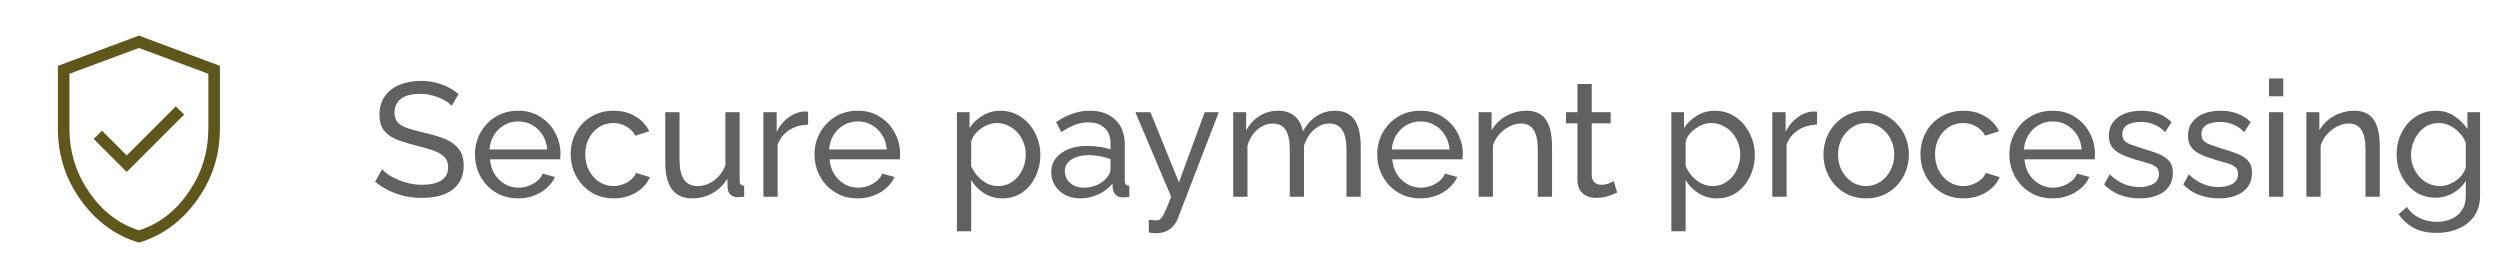
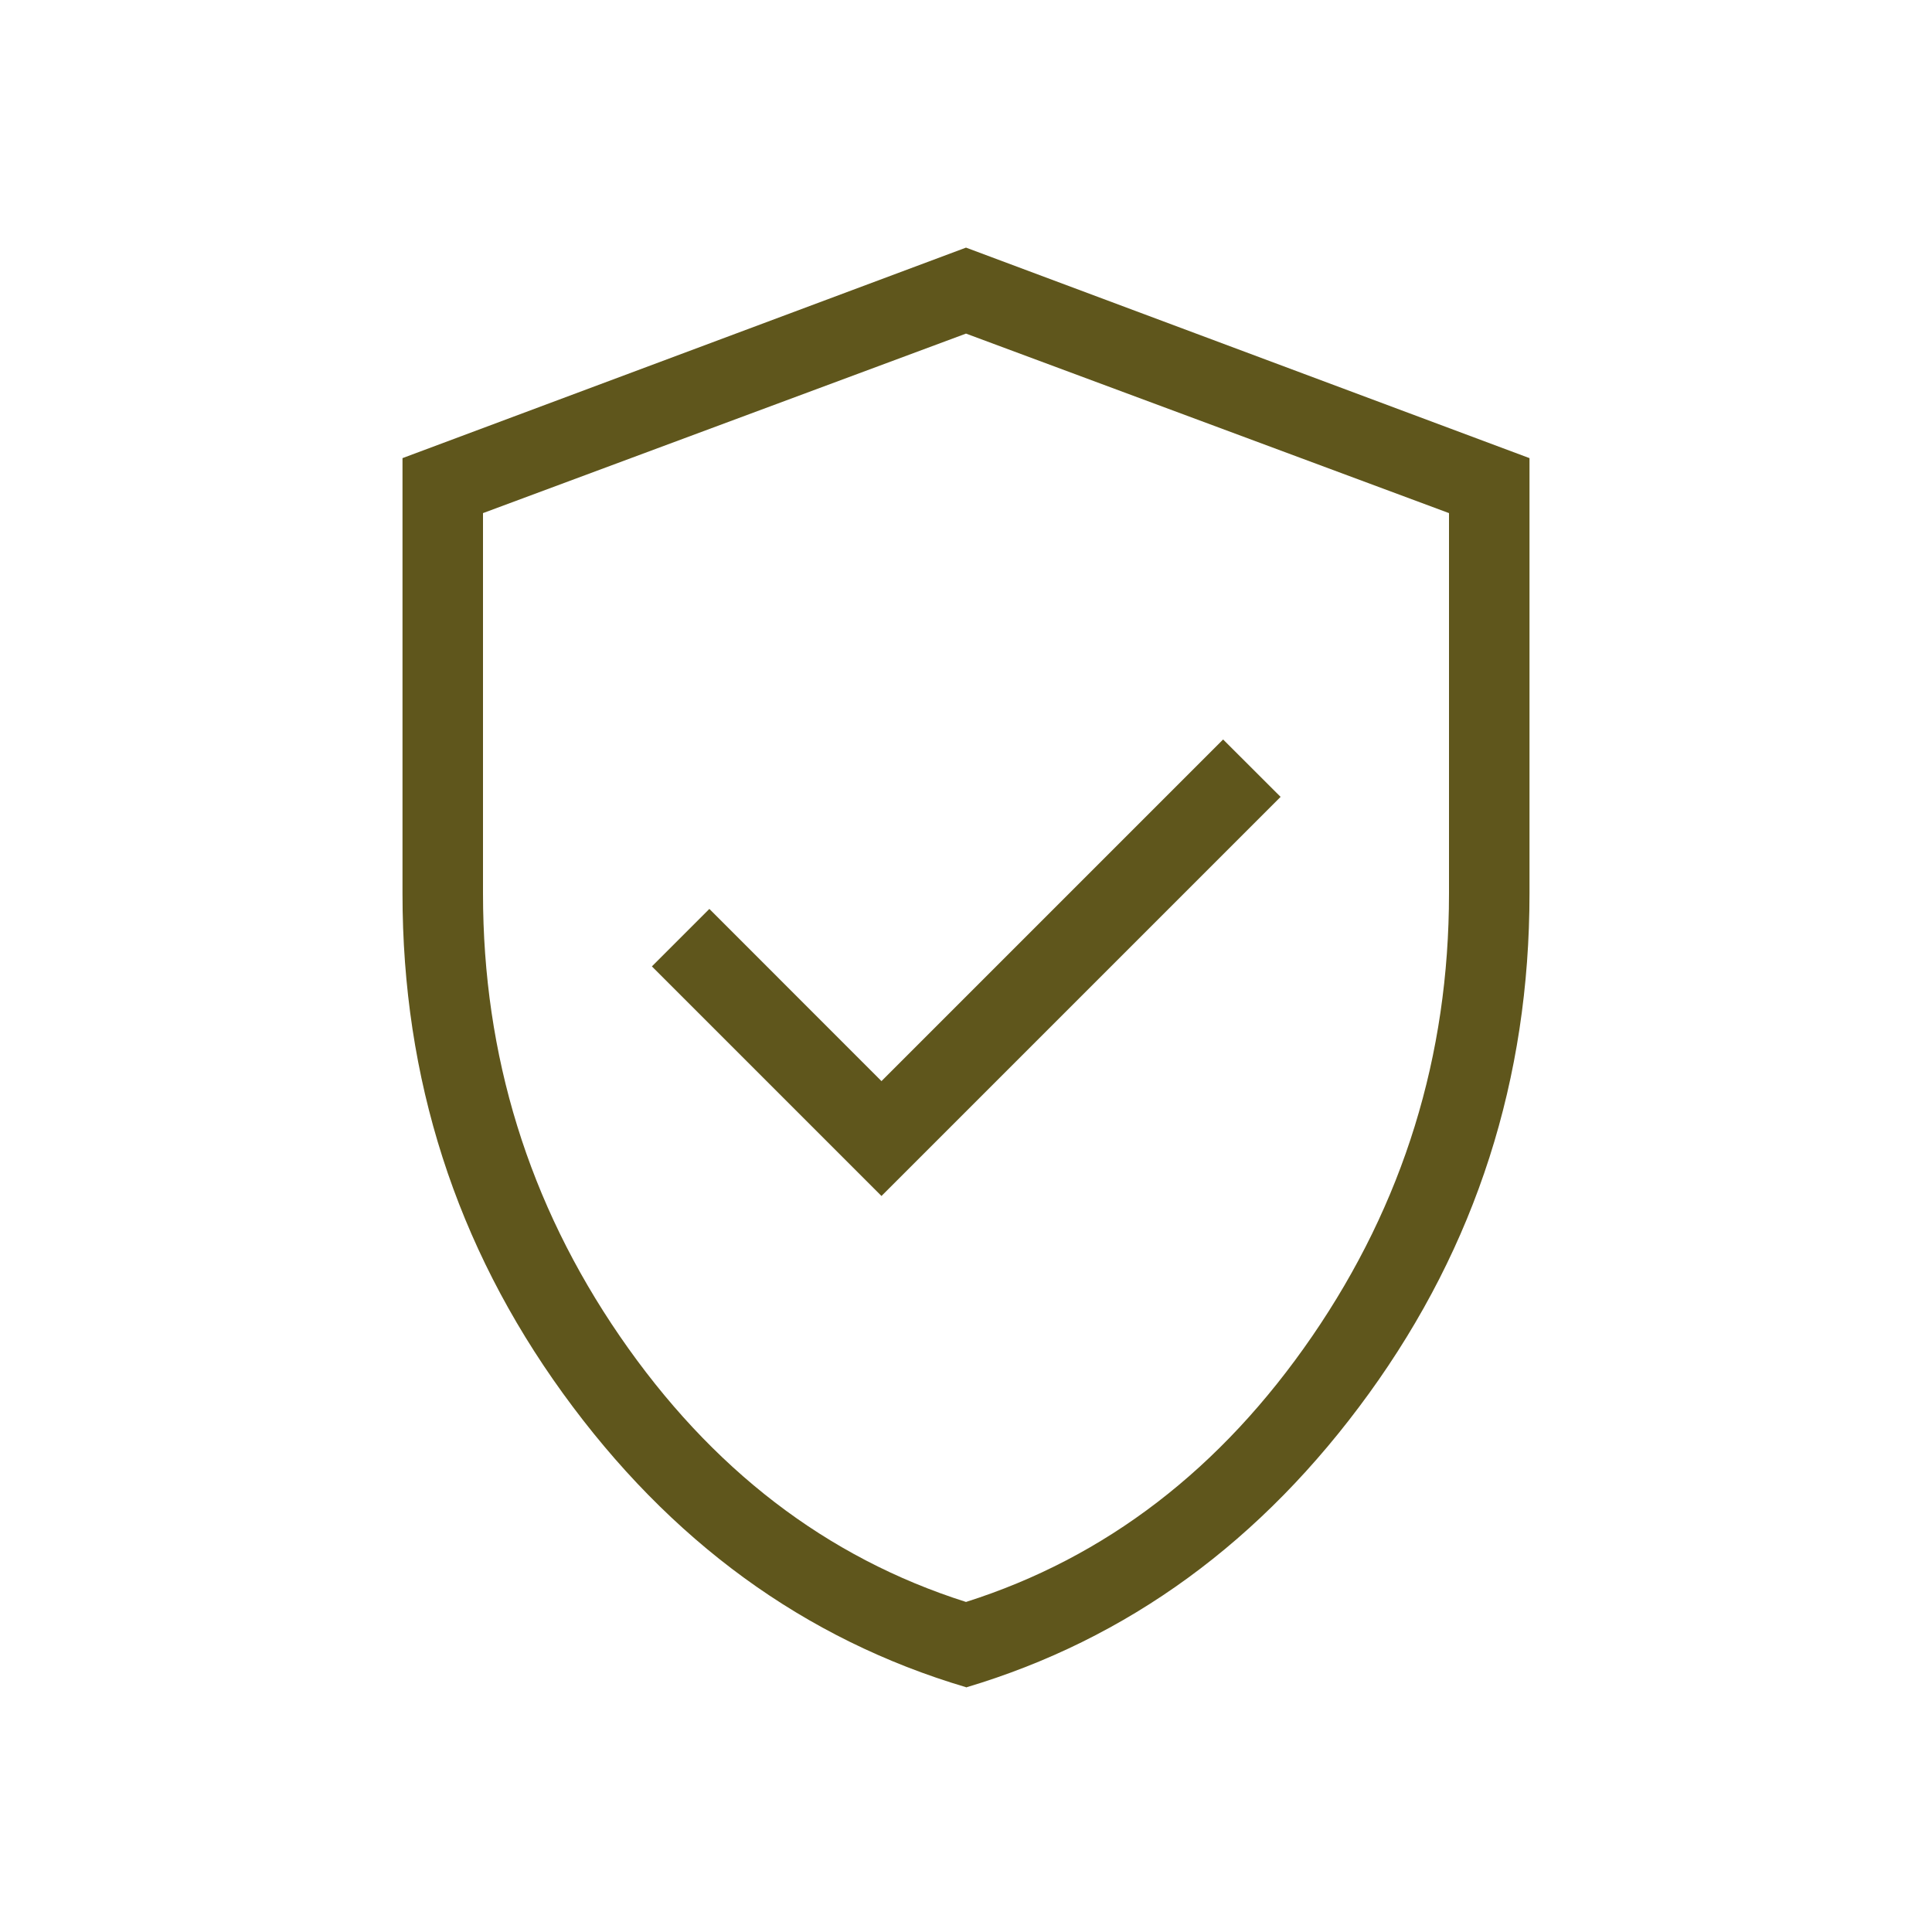
- <svg xmlns="http://www.w3.org/2000/svg" width="216" height="24" viewBox="0 0 216 24" fill="none">
+ <svg xmlns="http://www.w3.org/2000/svg" width="24" height="24" viewBox="0 0 24 24" fill="none">
  <path d="M10.95 14.857L15.908 9.899L15.194 9.186L10.95 13.43L8.812 11.291L8.098 12.005L10.95 14.857ZM12 20.959C9.991 20.363 8.322 19.146 6.993 17.309C5.664 15.472 4.999 13.402 5 11.099V5.691L12 3.076L19 5.691V11.099C19 13.402 18.336 15.472 17.007 17.309C15.678 19.146 14.009 20.364 12 20.962M12 19.9C13.733 19.35 15.167 18.25 16.3 16.6C17.433 14.95 18 13.117 18 11.1V6.374L12 4.144L6 6.374V11.099C6 13.116 6.567 14.949 7.7 16.599C8.833 18.249 10.267 19.35 12 19.9Z" fill="#5F561C" />
-   <path d="M39.028 9.146C38.916 9.015 38.767 8.889 38.58 8.768C38.393 8.647 38.183 8.539 37.95 8.446C37.717 8.343 37.46 8.264 37.18 8.208C36.909 8.143 36.625 8.11 36.326 8.11C35.561 8.11 34.996 8.255 34.632 8.544C34.268 8.833 34.086 9.23 34.086 9.734C34.086 10.089 34.179 10.369 34.366 10.574C34.553 10.779 34.837 10.947 35.22 11.078C35.612 11.209 36.107 11.344 36.704 11.484C37.395 11.633 37.992 11.815 38.496 12.03C39 12.245 39.387 12.534 39.658 12.898C39.929 13.253 40.064 13.729 40.064 14.326C40.064 14.802 39.971 15.217 39.784 15.572C39.607 15.917 39.355 16.207 39.028 16.44C38.701 16.664 38.319 16.832 37.88 16.944C37.441 17.047 36.965 17.098 36.452 17.098C35.948 17.098 35.453 17.047 34.968 16.944C34.492 16.832 34.039 16.673 33.61 16.468C33.181 16.263 32.779 16.006 32.406 15.698L33.008 14.634C33.157 14.793 33.349 14.951 33.582 15.11C33.825 15.259 34.095 15.399 34.394 15.53C34.702 15.661 35.033 15.768 35.388 15.852C35.743 15.927 36.107 15.964 36.48 15.964C37.189 15.964 37.74 15.838 38.132 15.586C38.524 15.325 38.72 14.947 38.72 14.452C38.72 14.079 38.608 13.78 38.384 13.556C38.169 13.332 37.847 13.145 37.418 12.996C36.989 12.847 36.466 12.697 35.85 12.548C35.178 12.38 34.613 12.198 34.156 12.002C33.699 11.797 33.353 11.531 33.12 11.204C32.896 10.877 32.784 10.453 32.784 9.93C32.784 9.295 32.938 8.759 33.246 8.32C33.554 7.881 33.979 7.55 34.52 7.326C35.061 7.102 35.673 6.99 36.354 6.99C36.802 6.99 37.217 7.037 37.6 7.13C37.992 7.223 38.356 7.354 38.692 7.522C39.028 7.69 39.336 7.891 39.616 8.124L39.028 9.146ZM44.759 17.14C44.209 17.14 43.705 17.042 43.247 16.846C42.799 16.641 42.407 16.365 42.071 16.02C41.745 15.665 41.488 15.259 41.301 14.802C41.124 14.345 41.035 13.859 41.035 13.346C41.035 12.655 41.194 12.025 41.511 11.456C41.829 10.887 42.267 10.429 42.827 10.084C43.397 9.739 44.045 9.566 44.773 9.566C45.511 9.566 46.15 9.743 46.691 10.098C47.242 10.443 47.667 10.901 47.965 11.47C48.273 12.03 48.427 12.637 48.427 13.29C48.427 13.383 48.423 13.477 48.413 13.57C48.413 13.654 48.409 13.719 48.399 13.766H42.337C42.375 14.242 42.505 14.667 42.729 15.04C42.963 15.404 43.261 15.693 43.625 15.908C43.989 16.113 44.381 16.216 44.801 16.216C45.249 16.216 45.669 16.104 46.061 15.88C46.463 15.656 46.738 15.362 46.887 14.998L47.951 15.292C47.793 15.647 47.555 15.964 47.237 16.244C46.929 16.524 46.561 16.743 46.131 16.902C45.711 17.061 45.254 17.14 44.759 17.14ZM42.295 12.912H47.279C47.242 12.436 47.107 12.016 46.873 11.652C46.64 11.288 46.341 11.003 45.977 10.798C45.613 10.593 45.212 10.49 44.773 10.49C44.344 10.49 43.947 10.593 43.583 10.798C43.219 11.003 42.921 11.288 42.687 11.652C42.463 12.016 42.333 12.436 42.295 12.912ZM53.031 17.14C52.48 17.14 51.976 17.042 51.519 16.846C51.071 16.641 50.679 16.361 50.343 16.006C50.016 15.651 49.759 15.245 49.573 14.788C49.395 14.331 49.307 13.845 49.307 13.332C49.307 12.641 49.461 12.011 49.769 11.442C50.077 10.873 50.511 10.42 51.071 10.084C51.631 9.739 52.279 9.566 53.017 9.566C53.735 9.566 54.361 9.729 54.893 10.056C55.434 10.373 55.835 10.803 56.097 11.344L54.893 11.722C54.706 11.377 54.445 11.111 54.109 10.924C53.773 10.728 53.399 10.63 52.989 10.63C52.541 10.63 52.13 10.747 51.757 10.98C51.393 11.213 51.103 11.535 50.889 11.946C50.674 12.347 50.567 12.809 50.567 13.332C50.567 13.845 50.674 14.312 50.889 14.732C51.113 15.143 51.407 15.469 51.771 15.712C52.144 15.955 52.555 16.076 53.003 16.076C53.292 16.076 53.567 16.025 53.829 15.922C54.099 15.819 54.333 15.684 54.529 15.516C54.734 15.339 54.874 15.147 54.949 14.942L56.153 15.306C56.003 15.661 55.775 15.978 55.467 16.258C55.168 16.529 54.809 16.743 54.389 16.902C53.978 17.061 53.525 17.14 53.031 17.14ZM57.479 14.074V9.692H58.711V13.836C58.711 14.583 58.841 15.143 59.103 15.516C59.364 15.889 59.751 16.076 60.265 16.076C60.601 16.076 60.923 16.006 61.231 15.866C61.548 15.717 61.833 15.507 62.085 15.236C62.337 14.965 62.533 14.643 62.673 14.27V9.692H63.905V15.6C63.905 15.749 63.933 15.861 63.989 15.936C64.054 16.001 64.157 16.039 64.297 16.048V17C64.157 17.019 64.045 17.028 63.961 17.028C63.886 17.037 63.811 17.042 63.737 17.042C63.503 17.042 63.303 16.972 63.135 16.832C62.967 16.683 62.878 16.501 62.869 16.286L62.841 15.432C62.523 15.973 62.094 16.393 61.553 16.692C61.021 16.991 60.437 17.14 59.803 17.14C59.037 17.14 58.459 16.883 58.067 16.37C57.675 15.847 57.479 15.082 57.479 14.074ZM69.821 10.77C69.205 10.779 68.659 10.938 68.183 11.246C67.716 11.545 67.385 11.96 67.189 12.492V17H65.957V9.692H67.105V11.386C67.357 10.882 67.688 10.476 68.099 10.168C68.519 9.851 68.958 9.673 69.415 9.636C69.508 9.636 69.588 9.636 69.653 9.636C69.718 9.636 69.774 9.641 69.821 9.65V10.77ZM74.099 17.14C73.548 17.14 73.044 17.042 72.587 16.846C72.139 16.641 71.747 16.365 71.411 16.02C71.084 15.665 70.828 15.259 70.641 14.802C70.464 14.345 70.375 13.859 70.375 13.346C70.375 12.655 70.534 12.025 70.851 11.456C71.168 10.887 71.607 10.429 72.167 10.084C72.736 9.739 73.385 9.566 74.113 9.566C74.85 9.566 75.49 9.743 76.031 10.098C76.582 10.443 77.006 10.901 77.305 11.47C77.613 12.03 77.767 12.637 77.767 13.29C77.767 13.383 77.762 13.477 77.753 13.57C77.753 13.654 77.748 13.719 77.739 13.766H71.677C71.714 14.242 71.845 14.667 72.069 15.04C72.302 15.404 72.601 15.693 72.965 15.908C73.329 16.113 73.721 16.216 74.141 16.216C74.589 16.216 75.009 16.104 75.401 15.88C75.802 15.656 76.078 15.362 76.227 14.998L77.291 15.292C77.132 15.647 76.894 15.964 76.577 16.244C76.269 16.524 75.9 16.743 75.471 16.902C75.051 17.061 74.594 17.14 74.099 17.14ZM71.635 12.912H76.619C76.582 12.436 76.446 12.016 76.213 11.652C75.98 11.288 75.681 11.003 75.317 10.798C74.953 10.593 74.552 10.49 74.113 10.49C73.684 10.49 73.287 10.593 72.923 10.798C72.559 11.003 72.26 11.288 72.027 11.652C71.803 12.016 71.672 12.436 71.635 12.912ZM86.612 17.14C86.014 17.14 85.482 16.991 85.016 16.692C84.549 16.393 84.18 16.015 83.91 15.558V19.982H82.678V9.692H83.77V11.064C84.059 10.616 84.437 10.257 84.904 9.986C85.37 9.706 85.879 9.566 86.43 9.566C86.934 9.566 87.396 9.669 87.816 9.874C88.236 10.079 88.6 10.359 88.908 10.714C89.216 11.069 89.454 11.475 89.622 11.932C89.799 12.38 89.888 12.851 89.888 13.346C89.888 14.037 89.748 14.671 89.468 15.25C89.197 15.829 88.814 16.291 88.32 16.636C87.825 16.972 87.256 17.14 86.612 17.14ZM86.234 16.076C86.598 16.076 86.924 16.001 87.214 15.852C87.512 15.693 87.764 15.488 87.97 15.236C88.184 14.975 88.348 14.681 88.46 14.354C88.572 14.027 88.628 13.691 88.628 13.346C88.628 12.982 88.562 12.637 88.432 12.31C88.31 11.983 88.133 11.694 87.9 11.442C87.676 11.19 87.41 10.994 87.102 10.854C86.803 10.705 86.476 10.63 86.122 10.63C85.898 10.63 85.664 10.672 85.422 10.756C85.188 10.84 84.964 10.961 84.75 11.12C84.535 11.269 84.353 11.442 84.204 11.638C84.054 11.834 83.956 12.044 83.91 12.268V14.354C84.05 14.671 84.236 14.961 84.47 15.222C84.703 15.483 84.974 15.693 85.282 15.852C85.59 16.001 85.907 16.076 86.234 16.076ZM90.826 14.886C90.826 14.419 90.957 14.018 91.218 13.682C91.489 13.337 91.858 13.071 92.324 12.884C92.791 12.697 93.332 12.604 93.948 12.604C94.275 12.604 94.62 12.632 94.984 12.688C95.348 12.735 95.67 12.809 95.95 12.912V12.38C95.95 11.82 95.782 11.381 95.446 11.064C95.11 10.737 94.634 10.574 94.018 10.574C93.617 10.574 93.23 10.649 92.856 10.798C92.492 10.938 92.105 11.143 91.694 11.414L91.246 10.546C91.722 10.219 92.198 9.977 92.674 9.818C93.15 9.65 93.645 9.566 94.158 9.566C95.092 9.566 95.829 9.827 96.37 10.35C96.912 10.863 97.182 11.582 97.182 12.506V15.6C97.182 15.749 97.21 15.861 97.266 15.936C97.332 16.001 97.434 16.039 97.574 16.048V17C97.453 17.019 97.346 17.033 97.252 17.042C97.168 17.051 97.098 17.056 97.042 17.056C96.753 17.056 96.534 16.977 96.384 16.818C96.244 16.659 96.165 16.491 96.146 16.314L96.118 15.852C95.801 16.263 95.386 16.58 94.872 16.804C94.359 17.028 93.85 17.14 93.346 17.14C92.861 17.14 92.427 17.042 92.044 16.846C91.662 16.641 91.363 16.37 91.148 16.034C90.934 15.689 90.826 15.306 90.826 14.886ZM95.586 15.404C95.698 15.273 95.787 15.143 95.852 15.012C95.918 14.872 95.95 14.755 95.95 14.662V13.752C95.661 13.64 95.358 13.556 95.04 13.5C94.723 13.435 94.41 13.402 94.102 13.402C93.477 13.402 92.968 13.528 92.576 13.78C92.194 14.023 92.002 14.359 92.002 14.788C92.002 15.021 92.063 15.25 92.184 15.474C92.315 15.689 92.502 15.866 92.744 16.006C92.996 16.146 93.304 16.216 93.668 16.216C94.051 16.216 94.415 16.141 94.76 15.992C95.106 15.833 95.381 15.637 95.586 15.404ZM99.256 18.988C99.377 18.997 99.498 19.007 99.62 19.016C99.741 19.035 99.834 19.044 99.9 19.044C100.049 19.044 100.18 18.993 100.292 18.89C100.404 18.787 100.525 18.587 100.656 18.288C100.796 17.999 100.973 17.569 101.188 17L98.094 9.692H99.396L101.86 15.754L104.086 9.692H105.304L101.748 18.918C101.664 19.133 101.538 19.333 101.37 19.52C101.211 19.716 101.006 19.87 100.754 19.982C100.502 20.094 100.198 20.15 99.844 20.15C99.76 20.15 99.671 20.145 99.578 20.136C99.494 20.127 99.386 20.108 99.256 20.08V18.988ZM117.567 17H116.335V12.912C116.335 12.147 116.209 11.582 115.957 11.218C115.714 10.854 115.35 10.672 114.865 10.672C114.37 10.672 113.922 10.854 113.521 11.218C113.119 11.573 112.835 12.035 112.667 12.604V17H111.435V12.912C111.435 12.137 111.313 11.573 111.071 11.218C110.828 10.854 110.464 10.672 109.979 10.672C109.493 10.672 109.045 10.849 108.635 11.204C108.233 11.549 107.949 12.011 107.781 12.59V17H106.549V9.692H107.669V11.26C107.967 10.719 108.355 10.303 108.831 10.014C109.307 9.715 109.843 9.566 110.441 9.566C111.047 9.566 111.533 9.734 111.897 10.07C112.261 10.397 112.485 10.821 112.569 11.344C112.895 10.765 113.292 10.327 113.759 10.028C114.225 9.72 114.757 9.566 115.355 9.566C115.775 9.566 116.125 9.645 116.405 9.804C116.694 9.953 116.923 10.168 117.091 10.448C117.259 10.719 117.38 11.041 117.455 11.414C117.529 11.787 117.567 12.193 117.567 12.632V17ZM122.716 17.14C122.166 17.14 121.662 17.042 121.204 16.846C120.756 16.641 120.364 16.365 120.028 16.02C119.702 15.665 119.445 15.259 119.258 14.802C119.081 14.345 118.992 13.859 118.992 13.346C118.992 12.655 119.151 12.025 119.468 11.456C119.786 10.887 120.224 10.429 120.784 10.084C121.354 9.739 122.002 9.566 122.73 9.566C123.468 9.566 124.107 9.743 124.648 10.098C125.199 10.443 125.624 10.901 125.922 11.47C126.23 12.03 126.384 12.637 126.384 13.29C126.384 13.383 126.38 13.477 126.37 13.57C126.37 13.654 126.366 13.719 126.356 13.766H120.294C120.332 14.242 120.462 14.667 120.686 15.04C120.92 15.404 121.218 15.693 121.582 15.908C121.946 16.113 122.338 16.216 122.758 16.216C123.206 16.216 123.626 16.104 124.018 15.88C124.42 15.656 124.695 15.362 124.844 14.998L125.908 15.292C125.75 15.647 125.512 15.964 125.194 16.244C124.886 16.524 124.518 16.743 124.088 16.902C123.668 17.061 123.211 17.14 122.716 17.14ZM120.252 12.912H125.236C125.199 12.436 125.064 12.016 124.83 11.652C124.597 11.288 124.298 11.003 123.934 10.798C123.57 10.593 123.169 10.49 122.73 10.49C122.301 10.49 121.904 10.593 121.54 10.798C121.176 11.003 120.878 11.288 120.644 11.652C120.42 12.016 120.29 12.436 120.252 12.912ZM134.096 17H132.864V12.912C132.864 12.137 132.742 11.573 132.5 11.218C132.266 10.854 131.907 10.672 131.422 10.672C131.086 10.672 130.75 10.756 130.414 10.924C130.087 11.092 129.793 11.321 129.532 11.61C129.28 11.89 129.098 12.217 128.986 12.59V17H127.754V9.692H128.874V11.26C129.07 10.915 129.322 10.616 129.63 10.364C129.938 10.112 130.288 9.916 130.68 9.776C131.072 9.636 131.482 9.566 131.912 9.566C132.332 9.566 132.682 9.645 132.962 9.804C133.251 9.953 133.475 10.168 133.634 10.448C133.802 10.719 133.918 11.041 133.984 11.414C134.058 11.787 134.096 12.193 134.096 12.632V17ZM139.723 16.636C139.621 16.683 139.481 16.743 139.303 16.818C139.126 16.893 138.921 16.958 138.687 17.014C138.454 17.07 138.207 17.098 137.945 17.098C137.647 17.098 137.371 17.047 137.119 16.944C136.867 16.832 136.667 16.664 136.517 16.44C136.368 16.207 136.293 15.917 136.293 15.572V10.658H135.299V9.692H136.293V7.256H137.525V9.692H139.163V10.658H137.525V15.194C137.544 15.455 137.633 15.651 137.791 15.782C137.95 15.903 138.137 15.964 138.351 15.964C138.594 15.964 138.818 15.922 139.023 15.838C139.229 15.754 139.364 15.693 139.429 15.656L139.723 16.636ZM148.34 17.14C147.743 17.14 147.211 16.991 146.744 16.692C146.277 16.393 145.909 16.015 145.638 15.558V19.982H144.406V9.692H145.498V11.064C145.787 10.616 146.165 10.257 146.632 9.986C147.099 9.706 147.607 9.566 148.158 9.566C148.662 9.566 149.124 9.669 149.544 9.874C149.964 10.079 150.328 10.359 150.636 10.714C150.944 11.069 151.182 11.475 151.35 11.932C151.527 12.38 151.616 12.851 151.616 13.346C151.616 14.037 151.476 14.671 151.196 15.25C150.925 15.829 150.543 16.291 150.048 16.636C149.553 16.972 148.984 17.14 148.34 17.14ZM147.962 16.076C148.326 16.076 148.653 16.001 148.942 15.852C149.241 15.693 149.493 15.488 149.698 15.236C149.913 14.975 150.076 14.681 150.188 14.354C150.3 14.027 150.356 13.691 150.356 13.346C150.356 12.982 150.291 12.637 150.16 12.31C150.039 11.983 149.861 11.694 149.628 11.442C149.404 11.19 149.138 10.994 148.83 10.854C148.531 10.705 148.205 10.63 147.85 10.63C147.626 10.63 147.393 10.672 147.15 10.756C146.917 10.84 146.693 10.961 146.478 11.12C146.263 11.269 146.081 11.442 145.932 11.638C145.783 11.834 145.685 12.044 145.638 12.268V14.354C145.778 14.671 145.965 14.961 146.198 15.222C146.431 15.483 146.702 15.693 147.01 15.852C147.318 16.001 147.635 16.076 147.962 16.076ZM156.993 10.77C156.377 10.779 155.831 10.938 155.355 11.246C154.888 11.545 154.557 11.96 154.361 12.492V17H153.129V9.692H154.277V11.386C154.529 10.882 154.86 10.476 155.271 10.168C155.691 9.851 156.129 9.673 156.587 9.636C156.68 9.636 156.759 9.636 156.825 9.636C156.89 9.636 156.946 9.641 156.993 9.65V10.77ZM161.229 17.14C160.678 17.14 160.179 17.042 159.731 16.846C159.283 16.641 158.896 16.365 158.569 16.02C158.242 15.665 157.99 15.259 157.813 14.802C157.636 14.345 157.547 13.864 157.547 13.36C157.547 12.847 157.636 12.361 157.813 11.904C157.99 11.447 158.242 11.045 158.569 10.7C158.896 10.345 159.283 10.07 159.731 9.874C160.188 9.669 160.688 9.566 161.229 9.566C161.78 9.566 162.279 9.669 162.727 9.874C163.175 10.07 163.562 10.345 163.889 10.7C164.225 11.045 164.482 11.447 164.659 11.904C164.836 12.361 164.925 12.847 164.925 13.36C164.925 13.864 164.836 14.345 164.659 14.802C164.482 15.259 164.23 15.665 163.903 16.02C163.576 16.365 163.184 16.641 162.727 16.846C162.279 17.042 161.78 17.14 161.229 17.14ZM158.807 13.374C158.807 13.878 158.914 14.335 159.129 14.746C159.353 15.157 159.647 15.483 160.011 15.726C160.375 15.959 160.781 16.076 161.229 16.076C161.677 16.076 162.083 15.955 162.447 15.712C162.82 15.469 163.114 15.143 163.329 14.732C163.553 14.312 163.665 13.85 163.665 13.346C163.665 12.842 163.553 12.385 163.329 11.974C163.114 11.563 162.82 11.237 162.447 10.994C162.083 10.751 161.677 10.63 161.229 10.63C160.781 10.63 160.375 10.756 160.011 11.008C159.647 11.251 159.353 11.577 159.129 11.988C158.914 12.399 158.807 12.861 158.807 13.374ZM169.652 17.14C169.101 17.14 168.597 17.042 168.14 16.846C167.692 16.641 167.3 16.361 166.964 16.006C166.637 15.651 166.38 15.245 166.194 14.788C166.016 14.331 165.928 13.845 165.928 13.332C165.928 12.641 166.082 12.011 166.39 11.442C166.698 10.873 167.132 10.42 167.692 10.084C168.252 9.739 168.9 9.566 169.638 9.566C170.356 9.566 170.982 9.729 171.514 10.056C172.055 10.373 172.456 10.803 172.718 11.344L171.514 11.722C171.327 11.377 171.066 11.111 170.73 10.924C170.394 10.728 170.02 10.63 169.61 10.63C169.162 10.63 168.751 10.747 168.378 10.98C168.014 11.213 167.724 11.535 167.51 11.946C167.295 12.347 167.188 12.809 167.188 13.332C167.188 13.845 167.295 14.312 167.51 14.732C167.734 15.143 168.028 15.469 168.392 15.712C168.765 15.955 169.176 16.076 169.624 16.076C169.913 16.076 170.188 16.025 170.45 15.922C170.72 15.819 170.954 15.684 171.15 15.516C171.355 15.339 171.495 15.147 171.57 14.942L172.774 15.306C172.624 15.661 172.396 15.978 172.088 16.258C171.789 16.529 171.43 16.743 171.01 16.902C170.599 17.061 170.146 17.14 169.652 17.14ZM177.335 17.14C176.785 17.14 176.281 17.042 175.823 16.846C175.375 16.641 174.983 16.365 174.647 16.02C174.321 15.665 174.064 15.259 173.877 14.802C173.7 14.345 173.611 13.859 173.611 13.346C173.611 12.655 173.77 12.025 174.087 11.456C174.405 10.887 174.843 10.429 175.403 10.084C175.973 9.739 176.621 9.566 177.349 9.566C178.087 9.566 178.726 9.743 179.267 10.098C179.818 10.443 180.243 10.901 180.541 11.47C180.849 12.03 181.003 12.637 181.003 13.29C181.003 13.383 180.999 13.477 180.989 13.57C180.989 13.654 180.985 13.719 180.975 13.766H174.913C174.951 14.242 175.081 14.667 175.305 15.04C175.539 15.404 175.837 15.693 176.201 15.908C176.565 16.113 176.957 16.216 177.377 16.216C177.825 16.216 178.245 16.104 178.637 15.88C179.039 15.656 179.314 15.362 179.463 14.998L180.527 15.292C180.369 15.647 180.131 15.964 179.813 16.244C179.505 16.524 179.137 16.743 178.707 16.902C178.287 17.061 177.83 17.14 177.335 17.14ZM174.871 12.912H179.855C179.818 12.436 179.683 12.016 179.449 11.652C179.216 11.288 178.917 11.003 178.553 10.798C178.189 10.593 177.788 10.49 177.349 10.49C176.92 10.49 176.523 10.593 176.159 10.798C175.795 11.003 175.497 11.288 175.263 11.652C175.039 12.016 174.909 12.436 174.871 12.912ZM184.879 17.14C184.272 17.14 183.703 17.042 183.171 16.846C182.639 16.641 182.182 16.337 181.799 15.936L182.275 15.068C182.695 15.46 183.115 15.74 183.535 15.908C183.955 16.076 184.384 16.16 184.823 16.16C185.327 16.16 185.738 16.067 186.055 15.88C186.372 15.684 186.531 15.399 186.531 15.026C186.531 14.755 186.447 14.555 186.279 14.424C186.12 14.293 185.892 14.186 185.593 14.102C185.294 14.009 184.94 13.906 184.529 13.794C184.025 13.645 183.6 13.486 183.255 13.318C182.91 13.15 182.648 12.94 182.471 12.688C182.294 12.436 182.205 12.119 182.205 11.736C182.205 11.269 182.326 10.877 182.569 10.56C182.812 10.233 183.143 9.986 183.563 9.818C183.992 9.65 184.478 9.566 185.019 9.566C185.56 9.566 186.05 9.65 186.489 9.818C186.928 9.986 187.306 10.233 187.623 10.56L187.063 11.414C186.774 11.115 186.456 10.896 186.111 10.756C185.766 10.607 185.378 10.532 184.949 10.532C184.697 10.532 184.45 10.565 184.207 10.63C183.964 10.686 183.764 10.793 183.605 10.952C183.446 11.101 183.367 11.316 183.367 11.596C183.367 11.829 183.428 12.016 183.549 12.156C183.68 12.287 183.866 12.399 184.109 12.492C184.361 12.585 184.664 12.688 185.019 12.8C185.57 12.959 186.046 13.117 186.447 13.276C186.858 13.435 187.175 13.64 187.399 13.892C187.623 14.144 187.735 14.494 187.735 14.942C187.735 15.633 187.474 16.174 186.951 16.566C186.428 16.949 185.738 17.14 184.879 17.14ZM191.715 17.14C191.108 17.14 190.539 17.042 190.007 16.846C189.475 16.641 189.018 16.337 188.635 15.936L189.111 15.068C189.531 15.46 189.951 15.74 190.371 15.908C190.791 16.076 191.22 16.16 191.659 16.16C192.163 16.16 192.574 16.067 192.891 15.88C193.208 15.684 193.367 15.399 193.367 15.026C193.367 14.755 193.283 14.555 193.115 14.424C192.956 14.293 192.728 14.186 192.429 14.102C192.13 14.009 191.776 13.906 191.365 13.794C190.861 13.645 190.436 13.486 190.091 13.318C189.746 13.15 189.484 12.94 189.307 12.688C189.13 12.436 189.041 12.119 189.041 11.736C189.041 11.269 189.162 10.877 189.405 10.56C189.648 10.233 189.979 9.986 190.399 9.818C190.828 9.65 191.314 9.566 191.855 9.566C192.396 9.566 192.886 9.65 193.325 9.818C193.764 9.986 194.142 10.233 194.459 10.56L193.899 11.414C193.61 11.115 193.292 10.896 192.947 10.756C192.602 10.607 192.214 10.532 191.785 10.532C191.533 10.532 191.286 10.565 191.043 10.63C190.8 10.686 190.6 10.793 190.441 10.952C190.282 11.101 190.203 11.316 190.203 11.596C190.203 11.829 190.264 12.016 190.385 12.156C190.516 12.287 190.702 12.399 190.945 12.492C191.197 12.585 191.5 12.688 191.855 12.8C192.406 12.959 192.882 13.117 193.283 13.276C193.694 13.435 194.011 13.64 194.235 13.892C194.459 14.144 194.571 14.494 194.571 14.942C194.571 15.633 194.31 16.174 193.787 16.566C193.264 16.949 192.574 17.14 191.715 17.14ZM196.045 17V9.692H197.277V17H196.045ZM196.045 8.32V6.78H197.277V8.32H196.045ZM205.613 17H204.381V12.912C204.381 12.137 204.26 11.573 204.017 11.218C203.784 10.854 203.425 10.672 202.939 10.672C202.603 10.672 202.267 10.756 201.931 10.924C201.605 11.092 201.311 11.321 201.049 11.61C200.797 11.89 200.615 12.217 200.503 12.59V17H199.271V9.692H200.391V11.26C200.587 10.915 200.839 10.616 201.147 10.364C201.455 10.112 201.805 9.916 202.197 9.776C202.589 9.636 203 9.566 203.429 9.566C203.849 9.566 204.199 9.645 204.479 9.804C204.769 9.953 204.993 10.168 205.151 10.448C205.319 10.719 205.436 11.041 205.501 11.414C205.576 11.787 205.613 12.193 205.613 12.632V17ZM210.441 17.084C209.946 17.084 209.489 16.986 209.069 16.79C208.658 16.585 208.304 16.309 208.005 15.964C207.706 15.609 207.473 15.208 207.305 14.76C207.146 14.312 207.067 13.845 207.067 13.36C207.067 12.847 207.146 12.361 207.305 11.904C207.473 11.447 207.706 11.045 208.005 10.7C208.313 10.345 208.672 10.07 209.083 9.874C209.494 9.669 209.951 9.566 210.455 9.566C211.062 9.566 211.589 9.715 212.037 10.014C212.494 10.313 212.877 10.691 213.185 11.148V9.692H214.277V16.916C214.277 17.607 214.109 18.19 213.773 18.666C213.446 19.142 212.998 19.501 212.429 19.744C211.869 19.996 211.244 20.122 210.553 20.122C209.732 20.122 209.06 19.977 208.537 19.688C208.014 19.399 207.58 19.007 207.235 18.512L207.949 17.882C208.238 18.311 208.612 18.633 209.069 18.848C209.536 19.063 210.03 19.17 210.553 19.17C211.001 19.17 211.412 19.086 211.785 18.918C212.168 18.759 212.471 18.512 212.695 18.176C212.928 17.84 213.045 17.42 213.045 16.916V15.628C212.774 16.076 212.401 16.431 211.925 16.692C211.458 16.953 210.964 17.084 210.441 17.084ZM210.819 16.076C211.08 16.076 211.332 16.029 211.575 15.936C211.818 15.843 212.042 15.721 212.247 15.572C212.452 15.413 212.625 15.236 212.765 15.04C212.905 14.844 212.998 14.643 213.045 14.438V12.338C212.914 12.002 212.728 11.708 212.485 11.456C212.242 11.195 211.967 10.994 211.659 10.854C211.351 10.705 211.034 10.63 210.707 10.63C210.334 10.63 209.998 10.709 209.699 10.868C209.41 11.027 209.162 11.241 208.957 11.512C208.752 11.773 208.593 12.067 208.481 12.394C208.369 12.721 208.313 13.052 208.313 13.388C208.313 13.752 208.378 14.097 208.509 14.424C208.64 14.741 208.817 15.026 209.041 15.278C209.265 15.53 209.531 15.726 209.839 15.866C210.147 16.006 210.474 16.076 210.819 16.076Z" fill="#616161" />
</svg>
